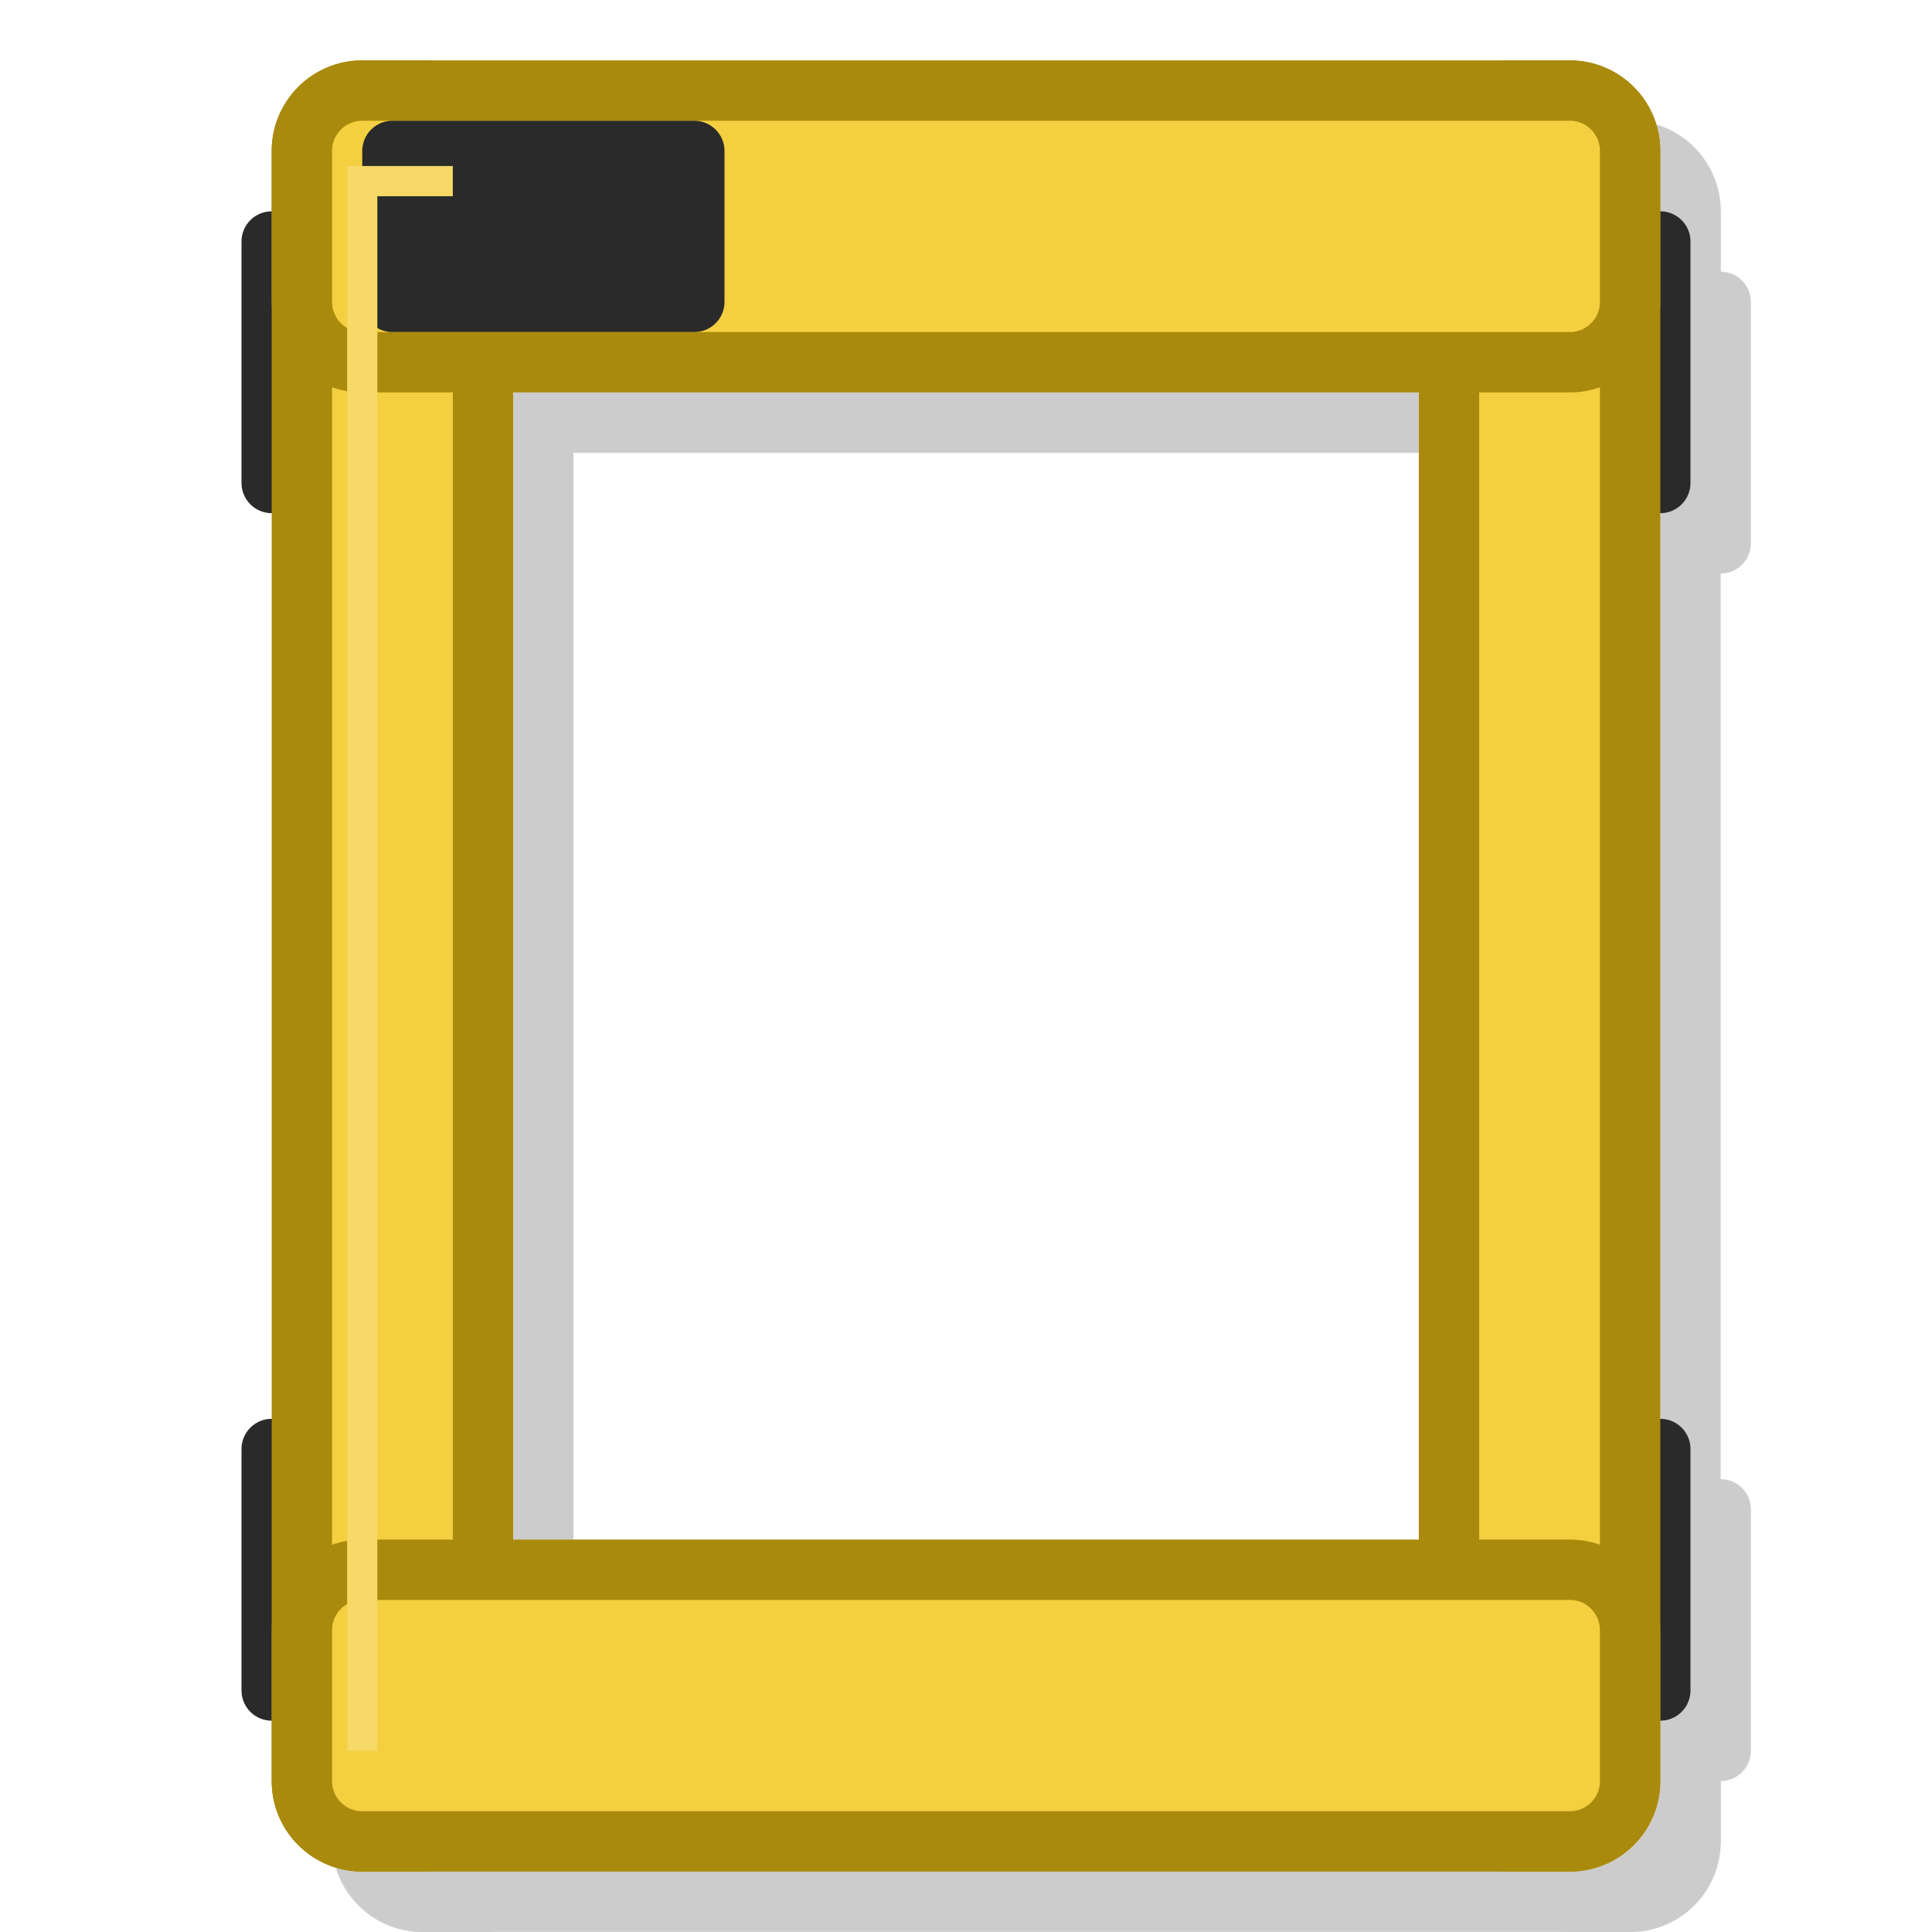
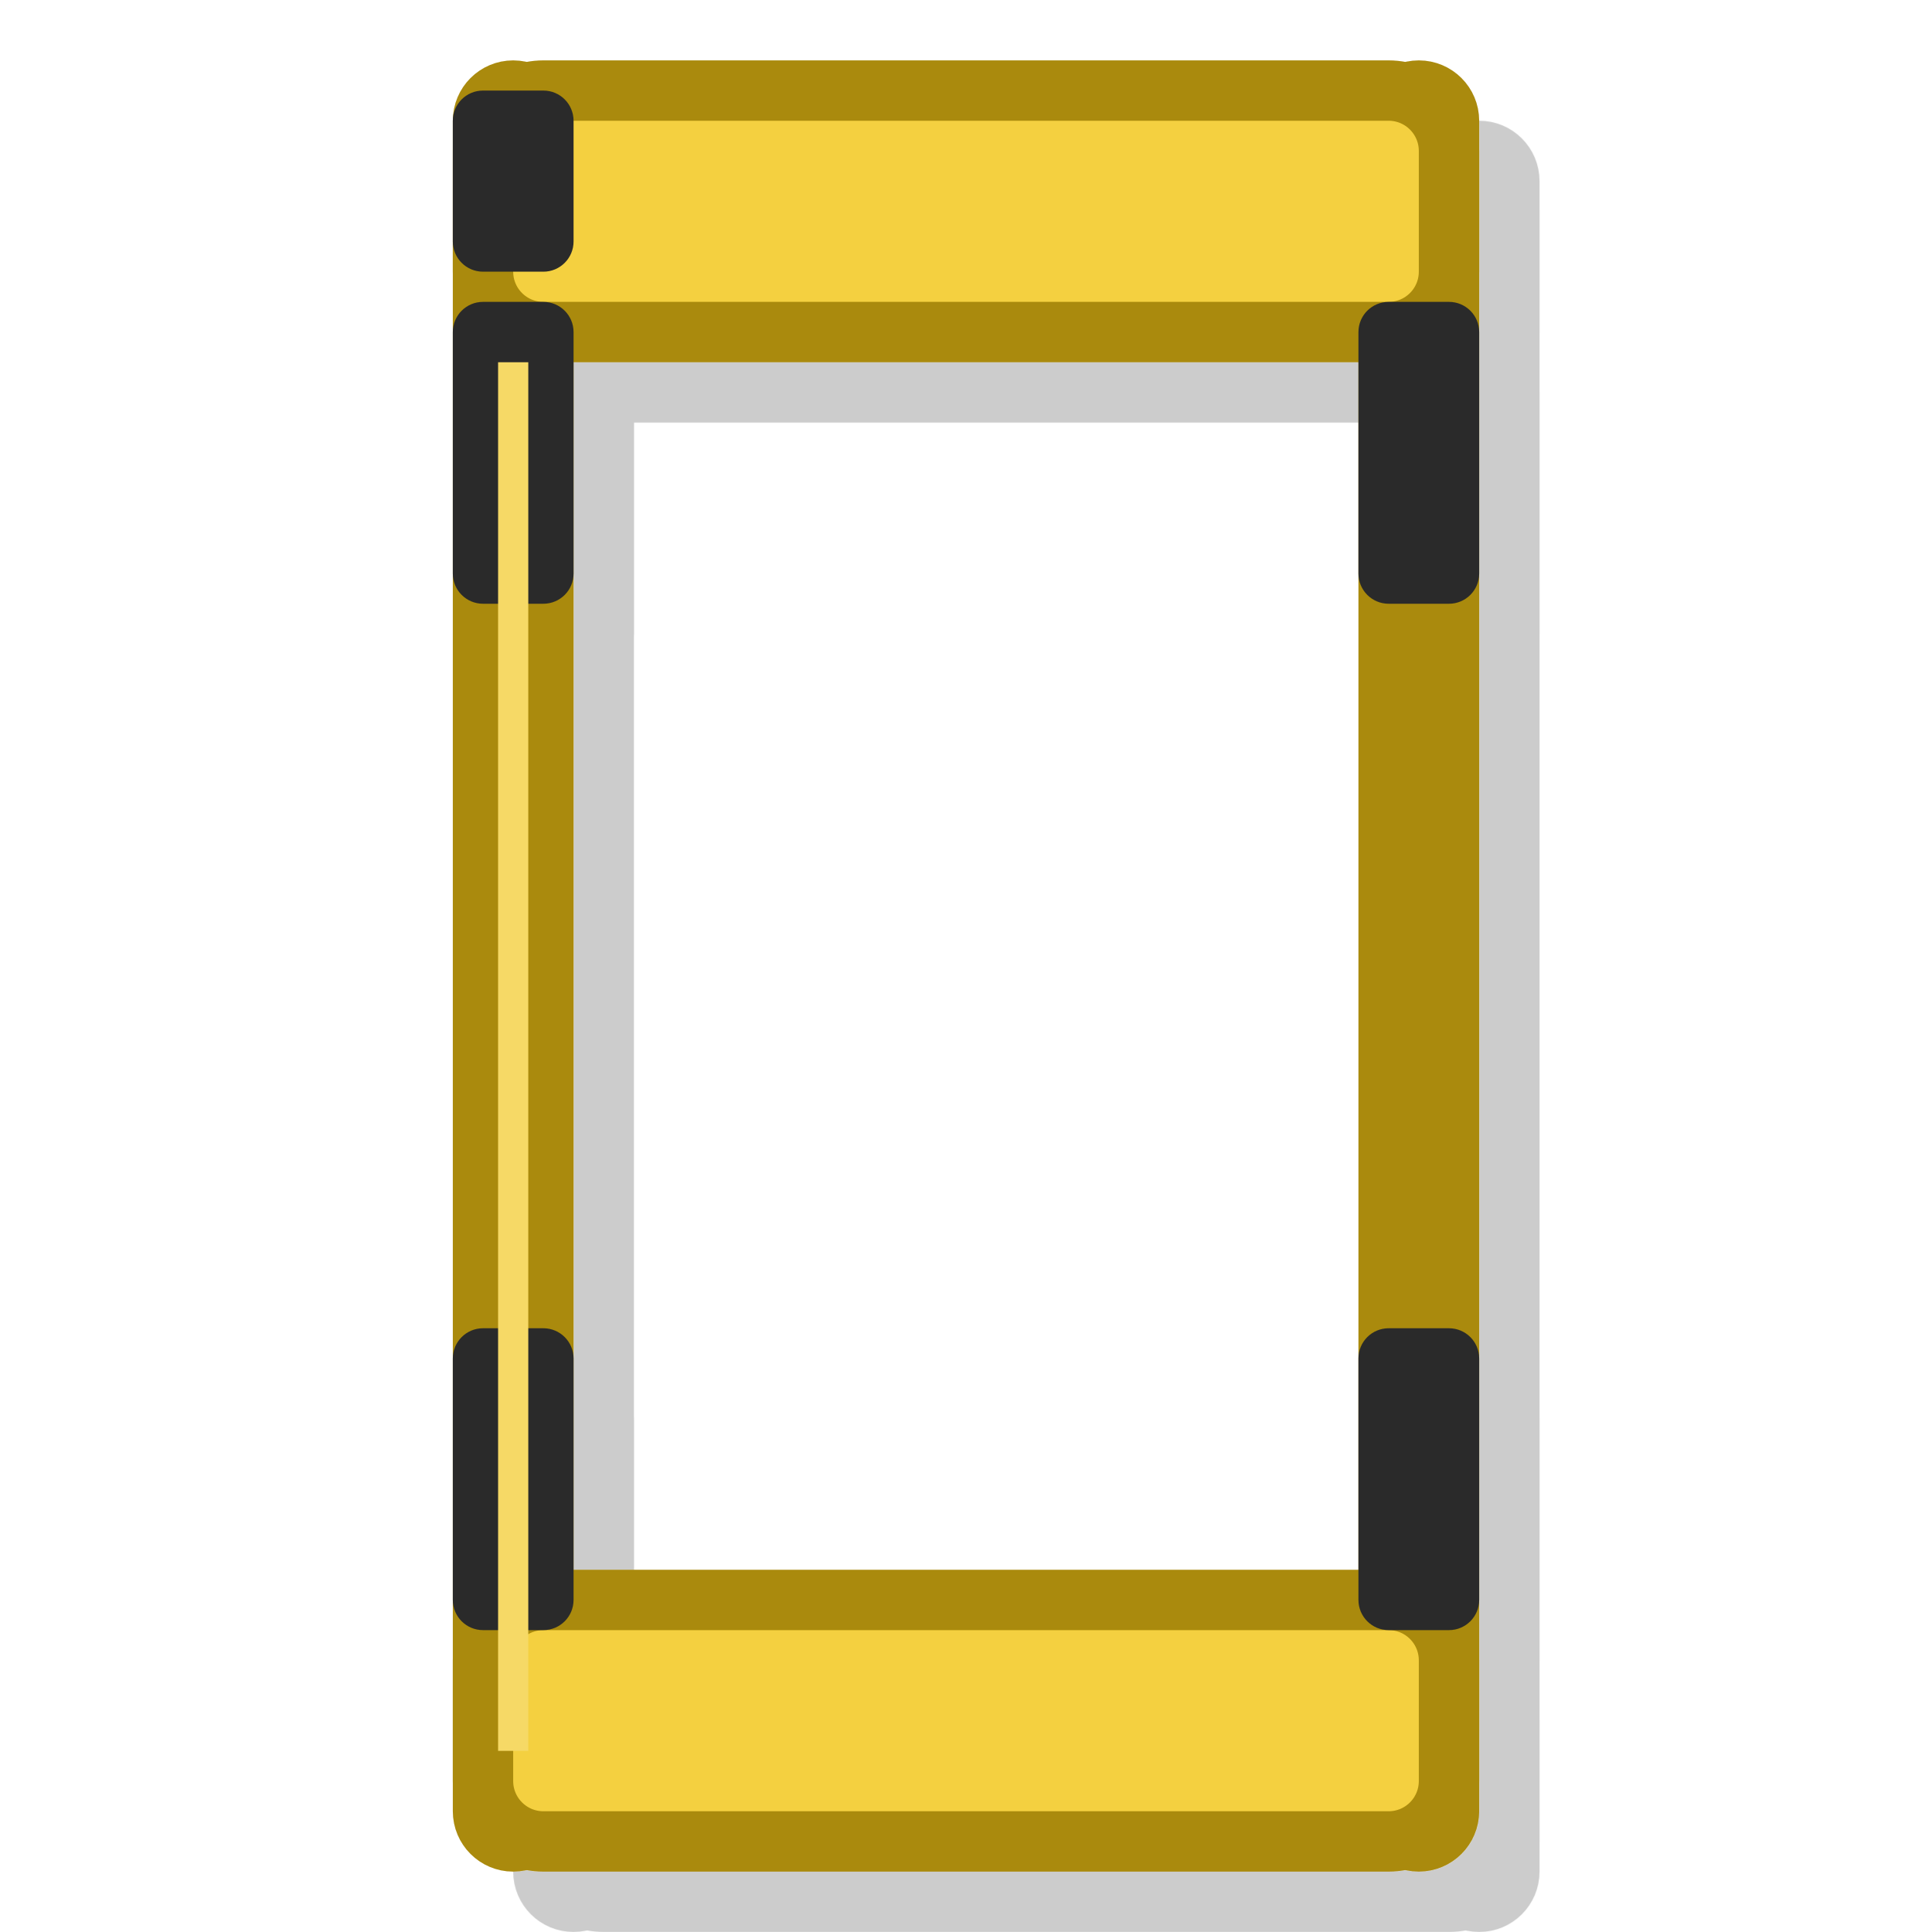
<svg xmlns="http://www.w3.org/2000/svg" width="64" height="64" viewBox="0 0 64 64">
  <defs>
    <filter id="s" x="-10%" y="-10%" width="120%" height="120%">
      <feDropShadow dx="2" dy="2" stdDeviation="0" flood-color="#000" flood-opacity=".2" />
    </filter>
  </defs>
  <g filter="url(#s)">
-     <rect x="8" y="7" width="4" height="10" fill="#2B2B2B" rx="1" />
-     <rect x="52" y="7" width="4" height="10" fill="#2B2B2B" rx="1" />
-     <rect x="8" y="47" width="4" height="10" fill="#2B2B2B" rx="1" />
-     <rect x="52" y="47" width="4" height="10" fill="#2B2B2B" rx="1" />
-     <rect x="10" y="3" width="6" height="58" fill="#F4D03F" rx="2" stroke="#AA8A0A" stroke-width="2" />
-     <rect x="48" y="3" width="6" height="58" fill="#F4D03F" rx="2" stroke="#AA8A0A" stroke-width="2" />
-     <rect x="10" y="3" width="44" height="9" fill="#F4D03F" rx="2" stroke="#AA8A0A" stroke-width="2" />
-     <rect x="10" y="52" width="44" height="9" fill="#F4D03F" rx="2" stroke="#AA8A0A" stroke-width="2" />
-     <rect x="12" y="4" width="12" height="7" fill="#2B2B2B" rx="1" />
-     <path d="M12 58V6H15" fill="none" stroke="#F6D966" stroke-width="1" />
+     <rect x="16" y="3" width="2" height="58" fill="#F4D03F" rx="1" stroke="#AA8A0A" stroke-width="2" />
+     <rect x="46" y="3" width="2" height="58" fill="#F4D03F" rx="1" stroke="#AA8A0A" stroke-width="2" />
+     <rect x="16" y="3" width="32" height="8" fill="#F4D03F" rx="2" stroke="#AA8A0A" stroke-width="2" />
+     <rect x="16" y="53" width="32" height="8" fill="#F4D03F" rx="2" stroke="#AA8A0A" stroke-width="2" />
+     <rect x="15" y="10" width="4" height="10" fill="#2B2B2B" rx="1" />
+     <rect x="45" y="10" width="4" height="10" fill="#2B2B2B" rx="1" />
+     <rect x="15" y="44" width="4" height="10" fill="#2B2B2B" rx="1" />
+     <rect x="45" y="44" width="4" height="10" fill="#2B2B2B" rx="1" />
+     <rect x="15" y="3" width="4" height="6" fill="#2B2B2B" rx="1" />
+     <path d="M17 58V12" fill="none" stroke="#F6D966" stroke-width="1" />
  </g>
</svg>
